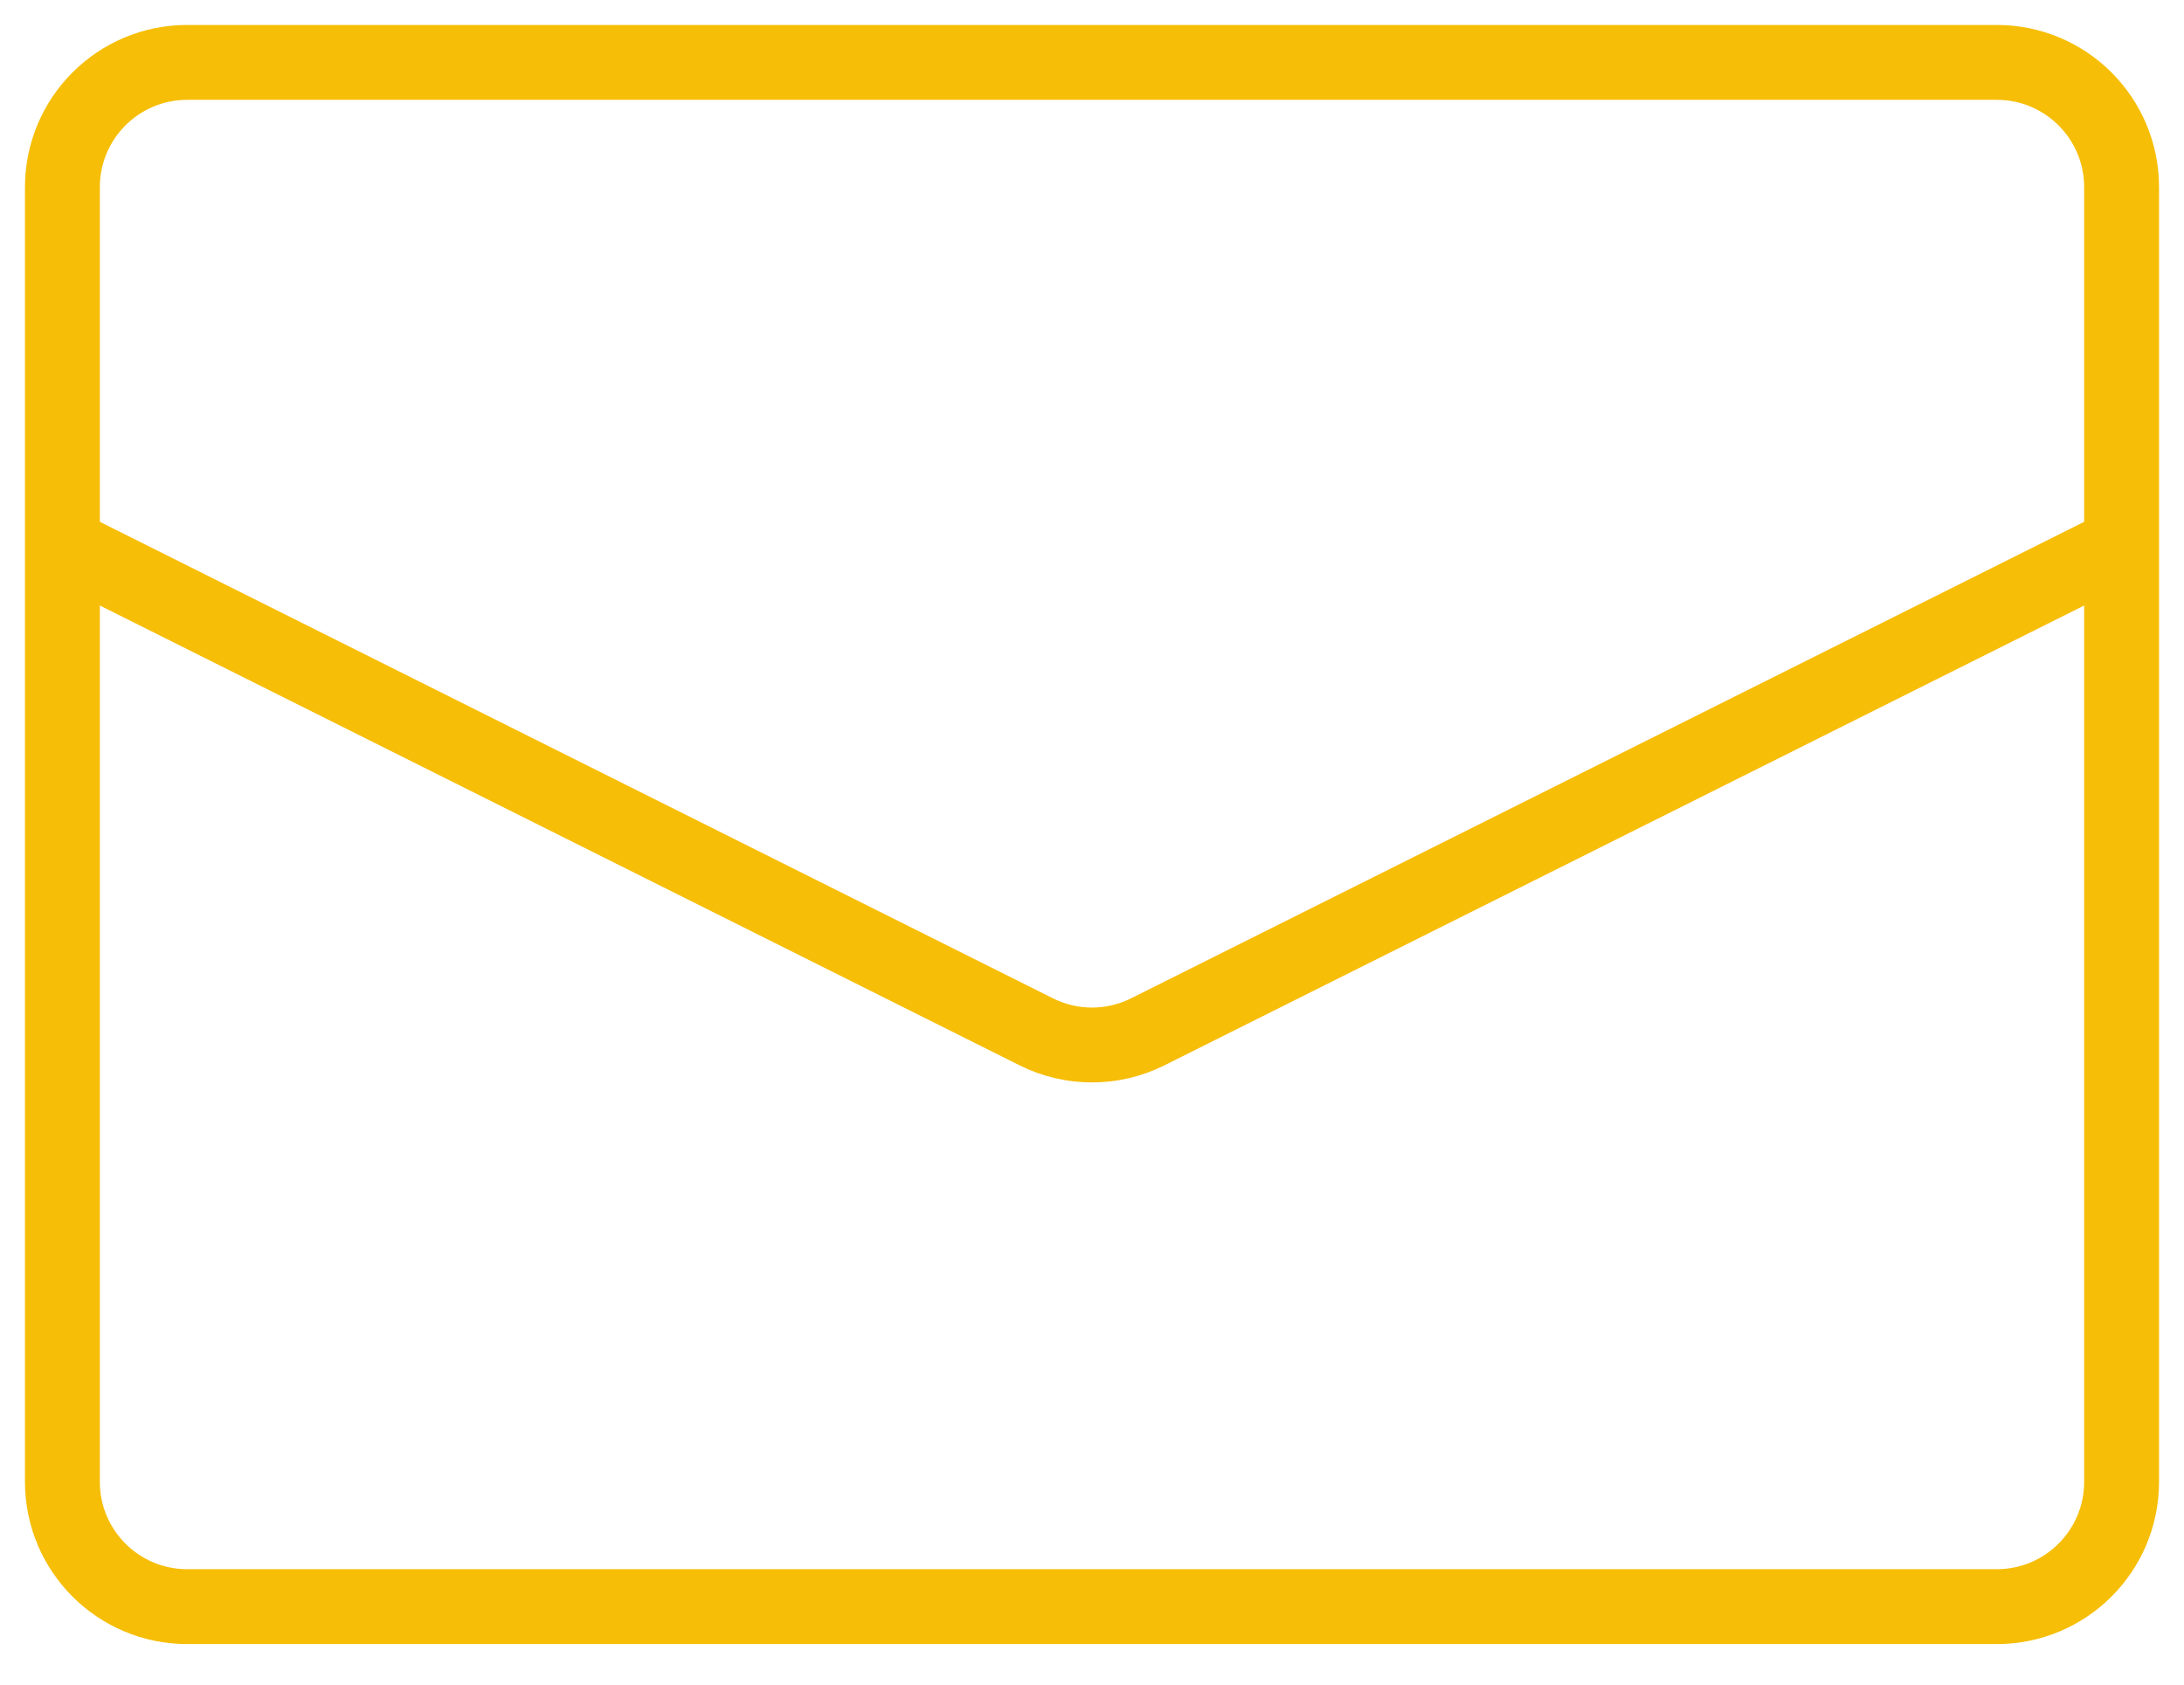
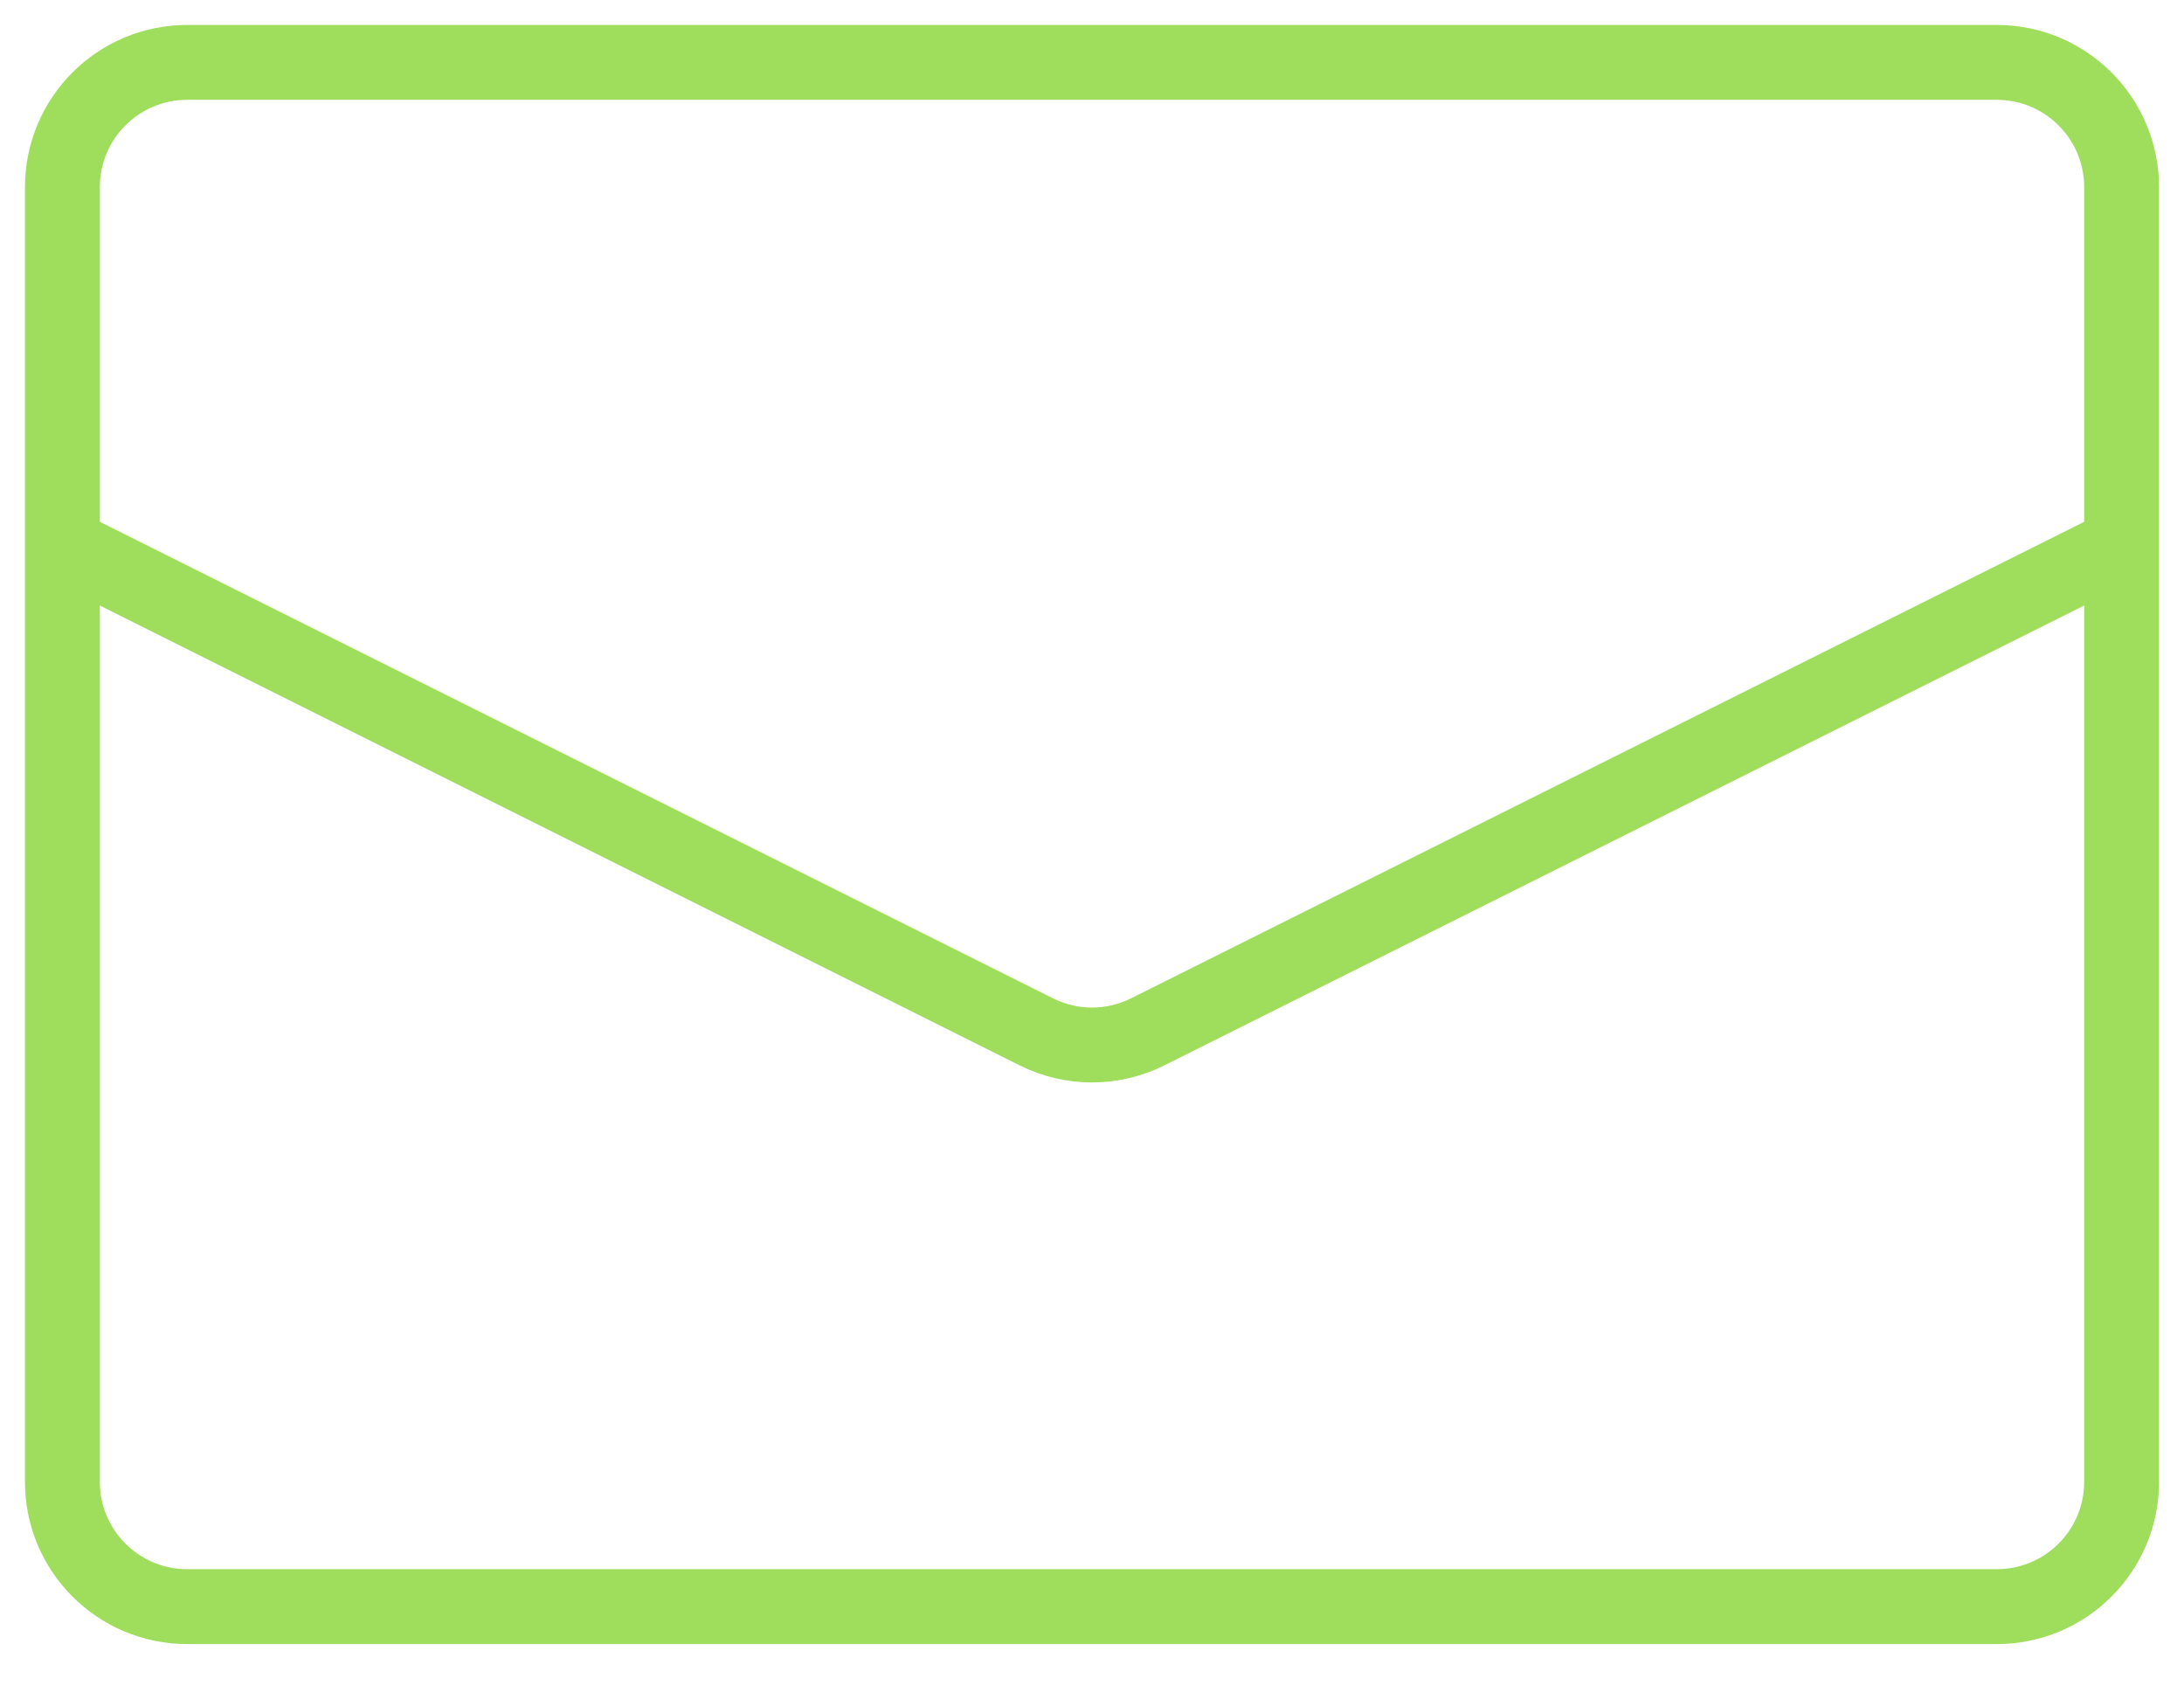
<svg xmlns="http://www.w3.org/2000/svg" width="35" height="27" viewBox="0 0 35 27" fill="none">
-   <rect x="1" y="1" width="33" height="24.75" rx="2" stroke="#F6BE07" stroke-width="1.2" />
-   <path d="M1 8.734L16.606 16.537C17.169 16.819 17.831 16.819 18.394 16.537L34 8.734" stroke="#F6BE07" stroke-width="1.2" />
+   <rect x="1" y="1" width="33" height="24.75" rx="2" stroke="#9fdd5c" stroke-width="1.2" />
+   <path d="M1 8.734L16.606 16.537C17.169 16.819 17.831 16.819 18.394 16.537L34 8.734" stroke="#9fdd5c" stroke-width="1.2" />
</svg>
